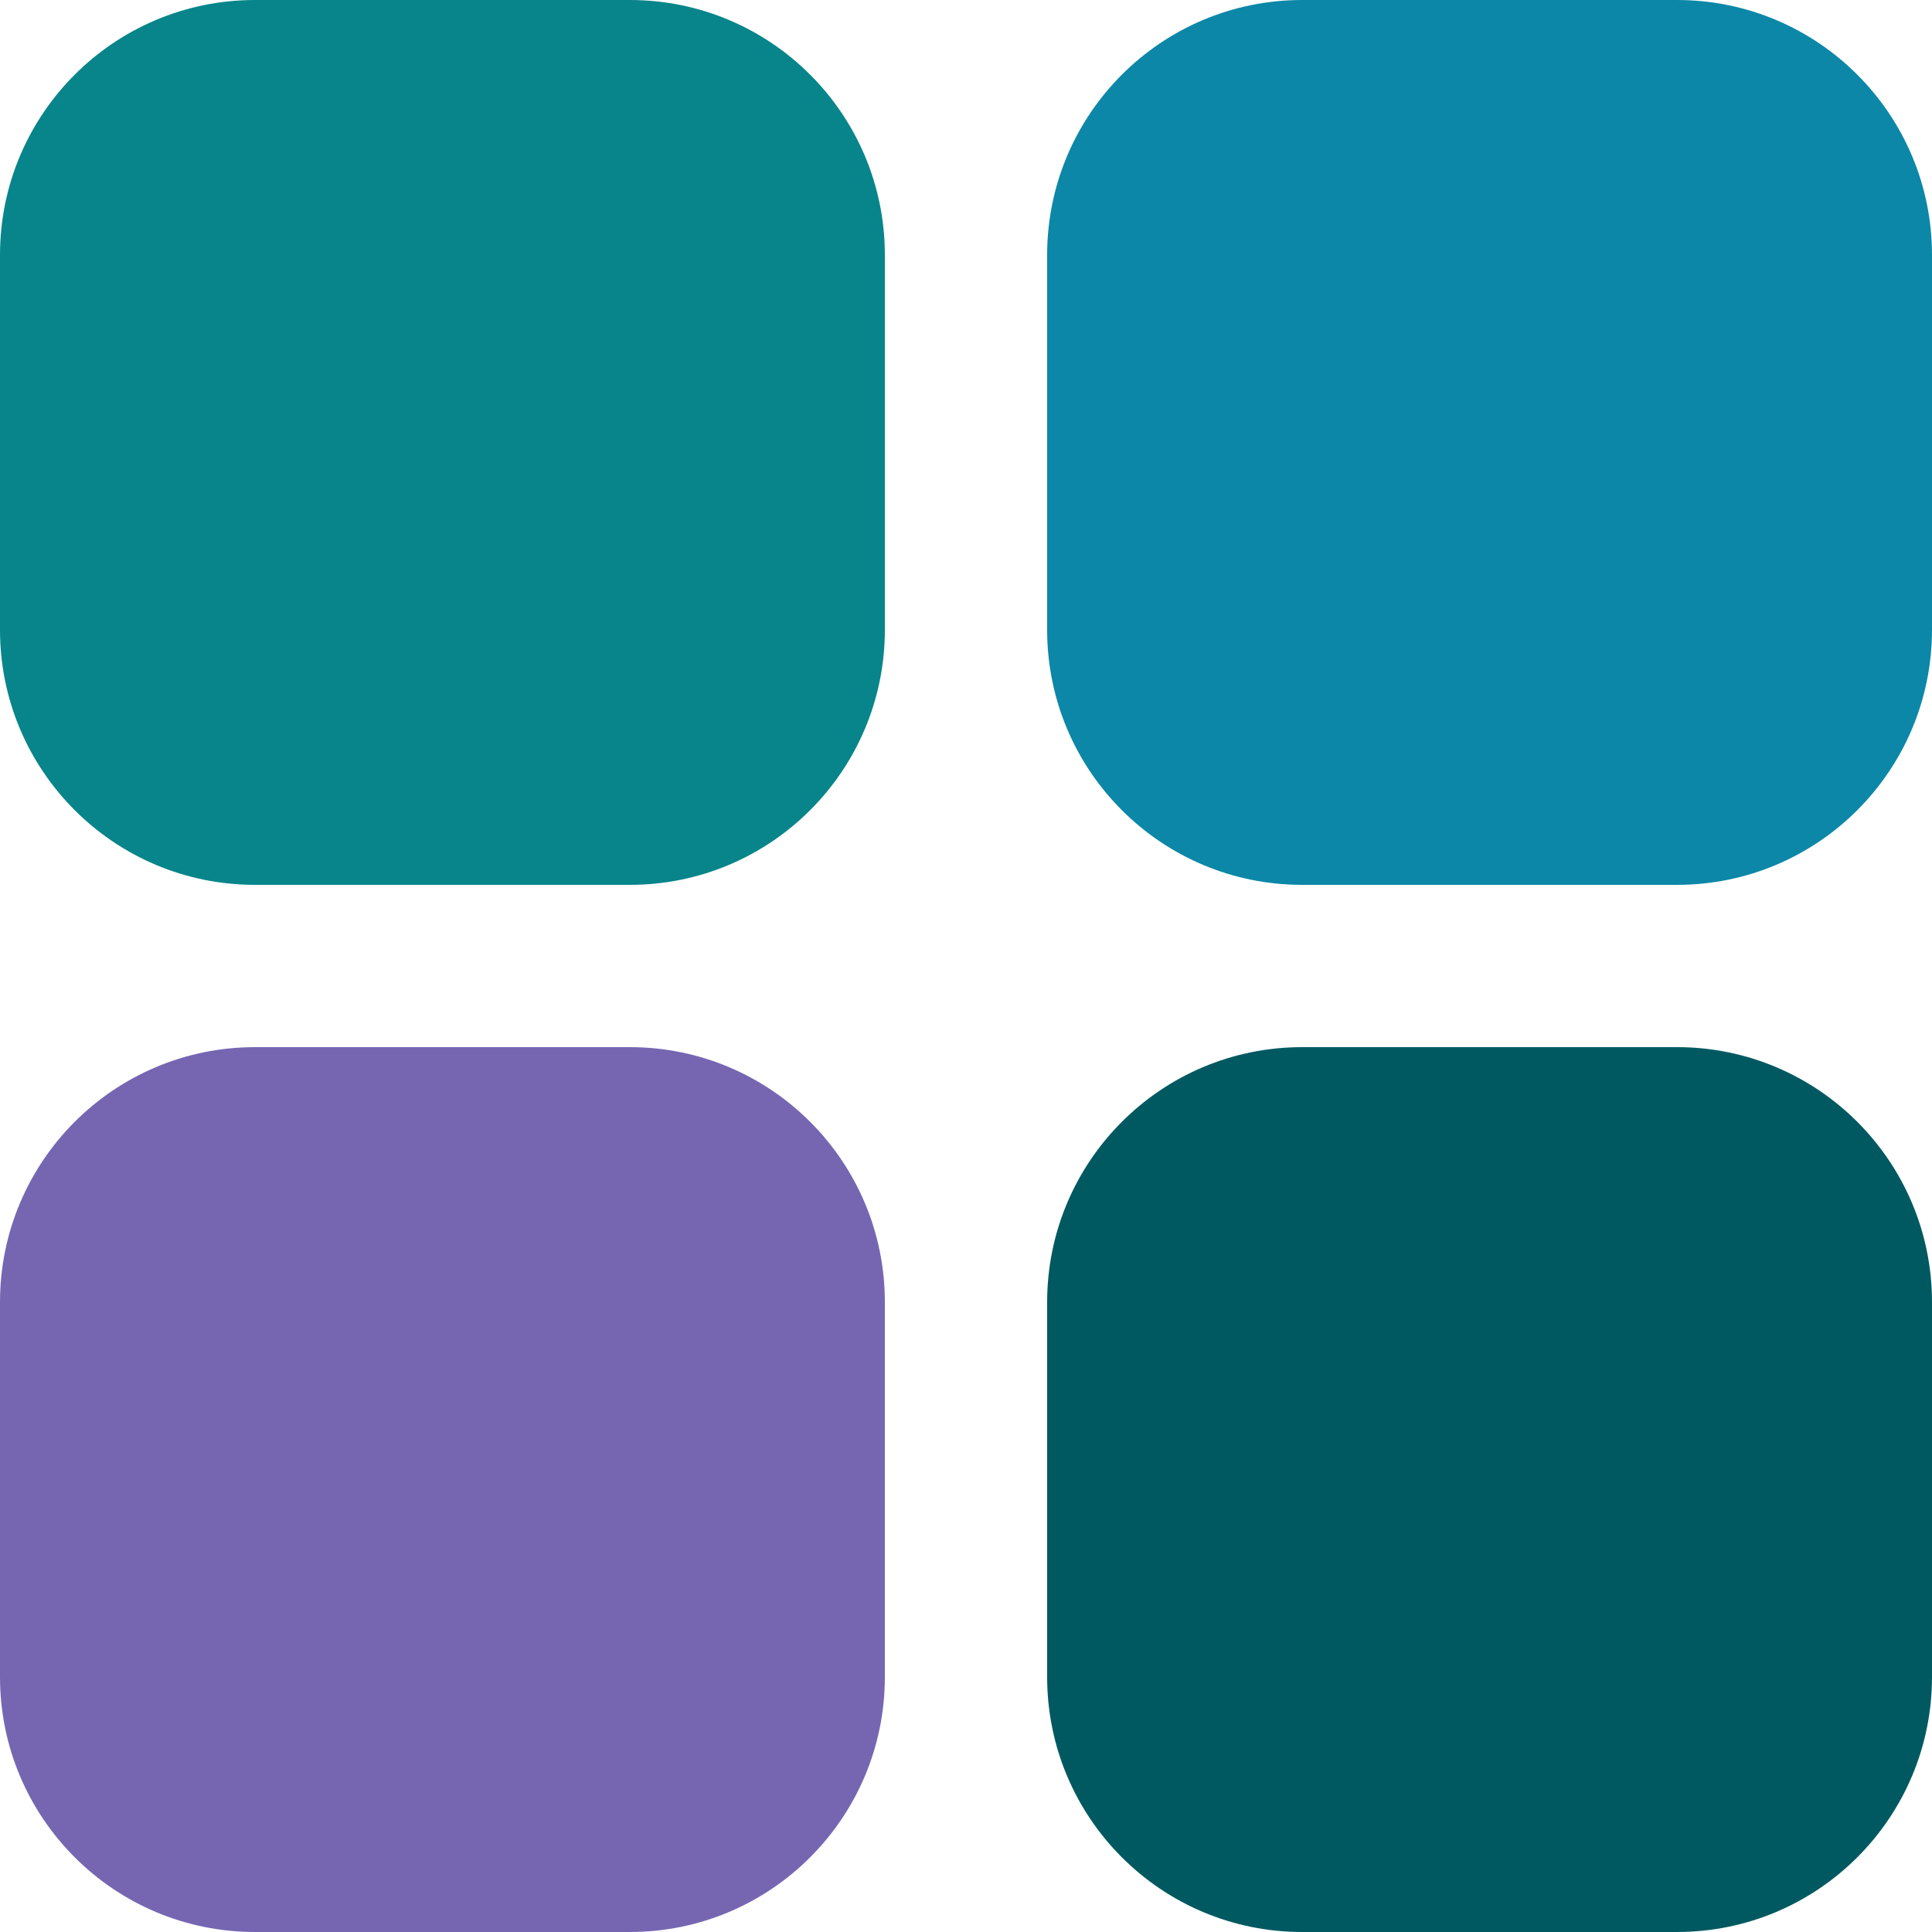
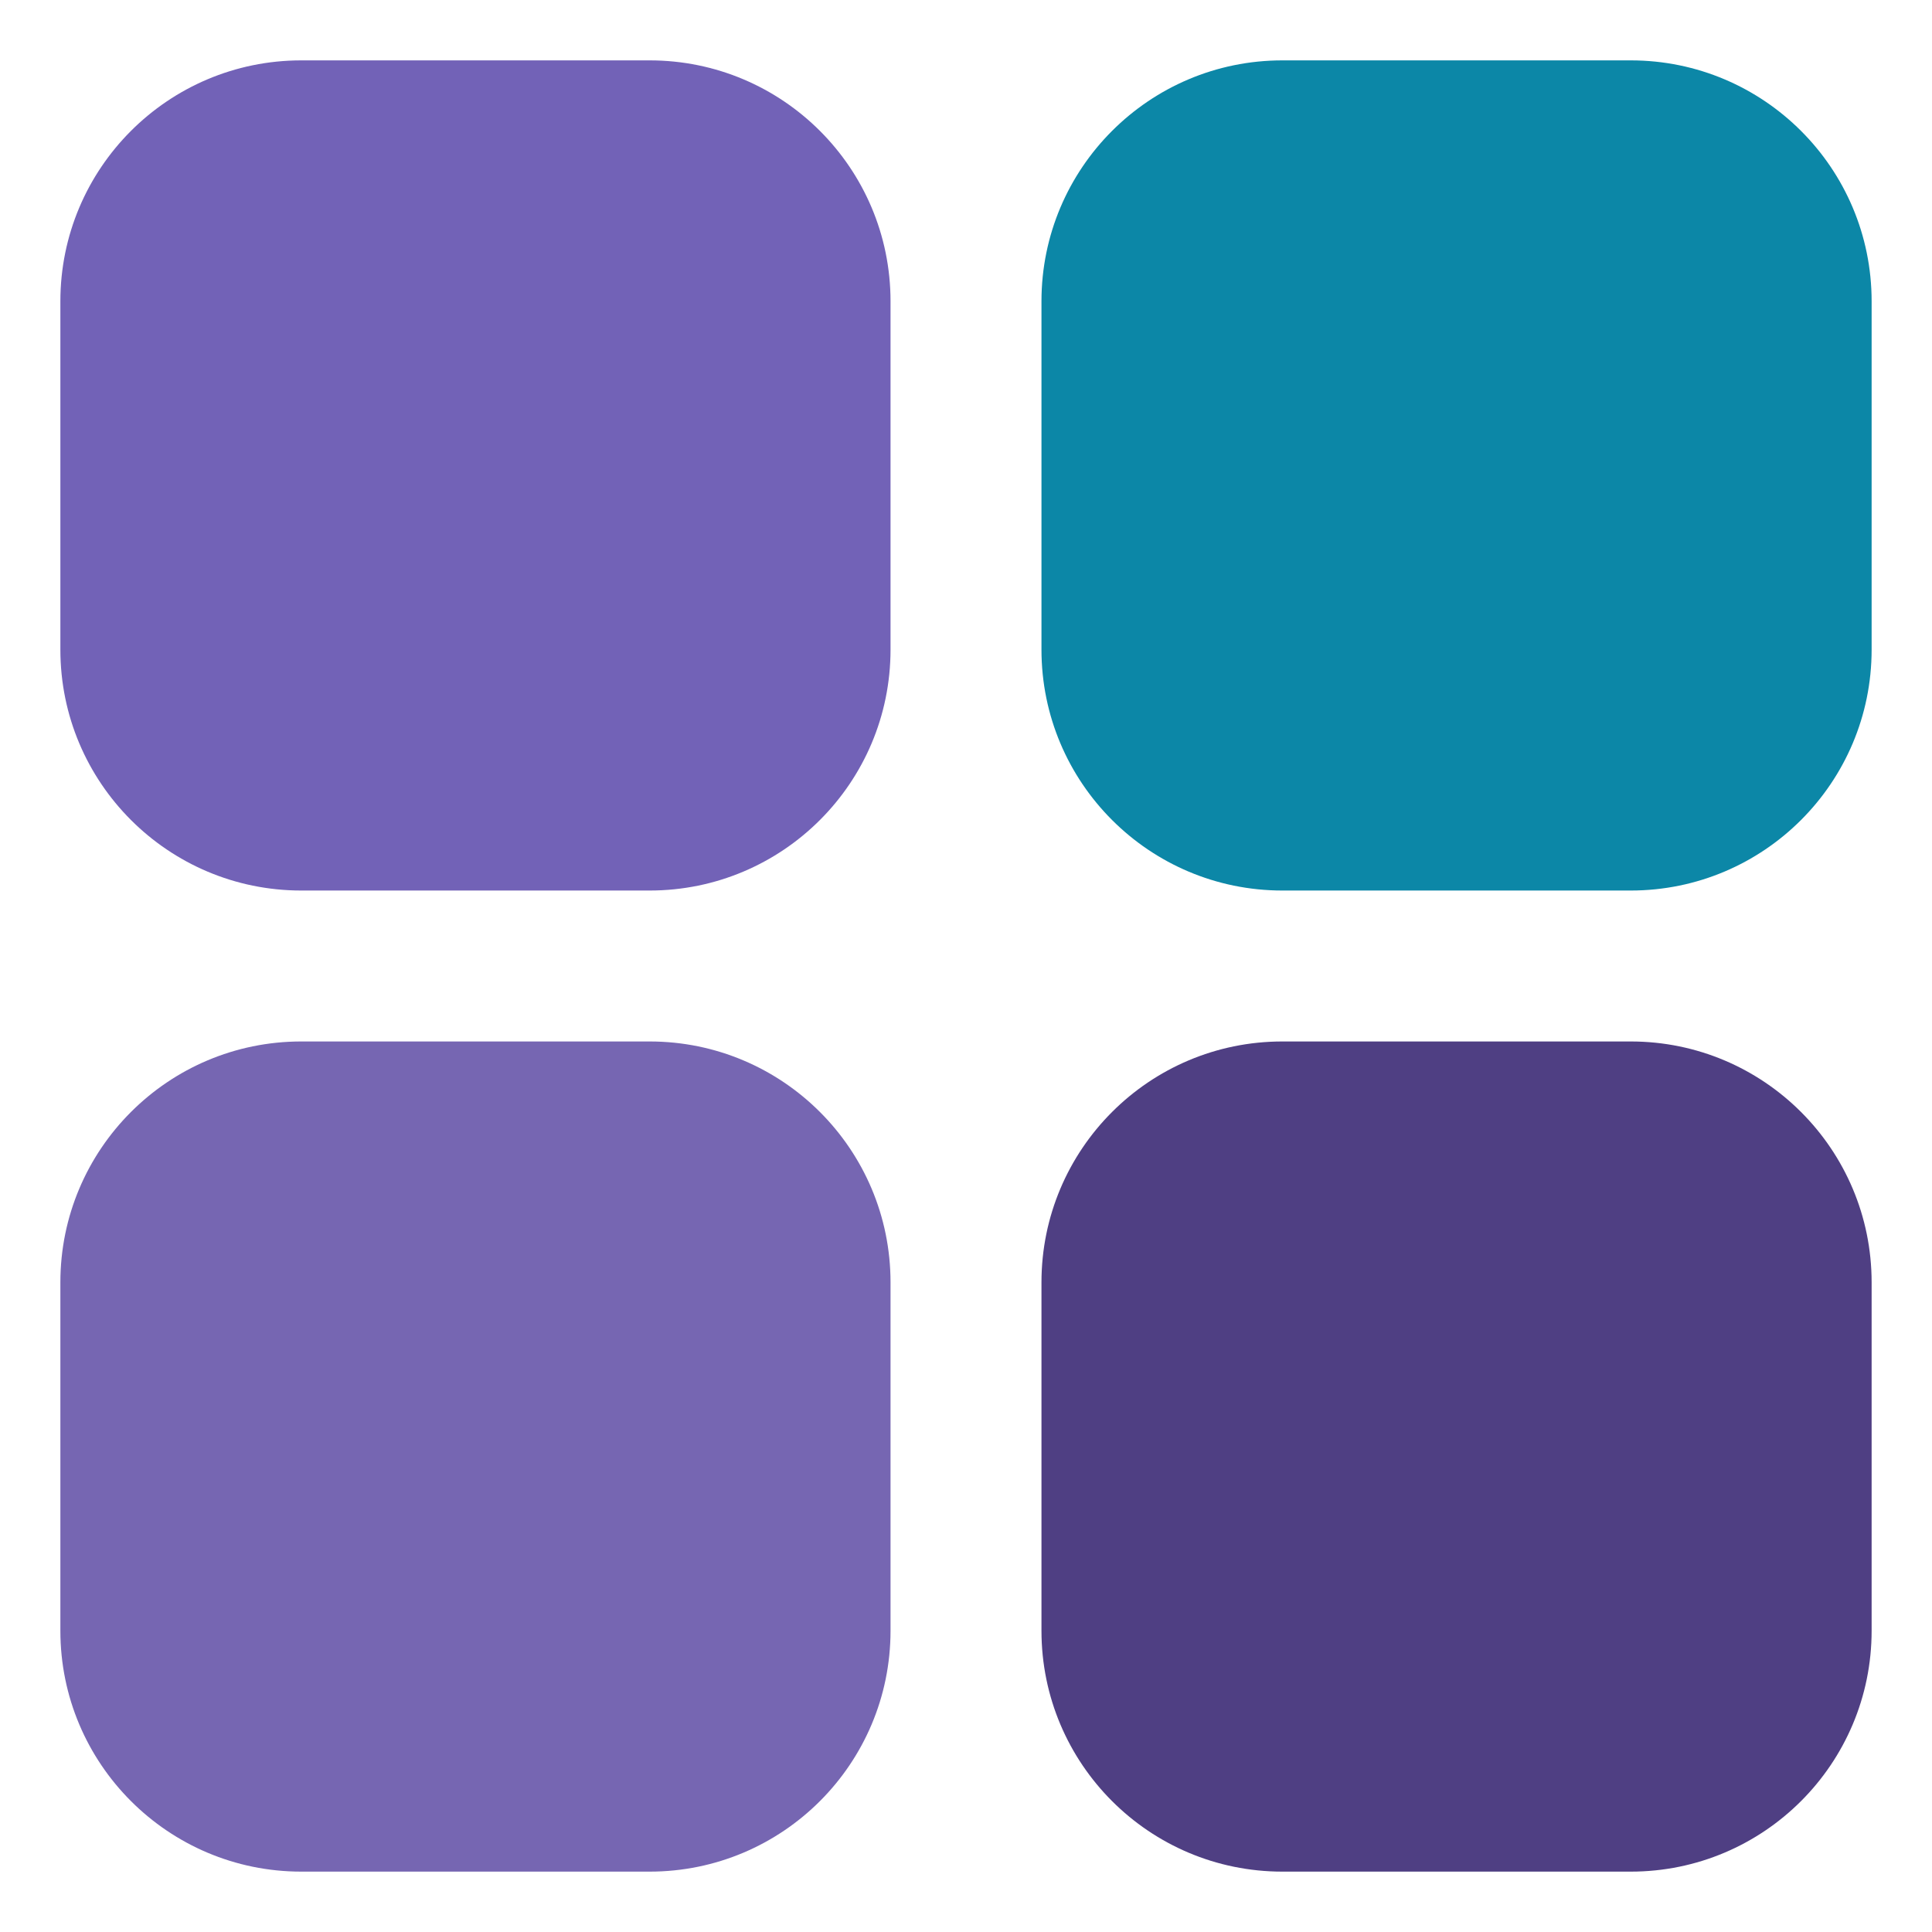
- <svg xmlns="http://www.w3.org/2000/svg" viewBox="0 0 500 500">
-   <rect x="0" y="0" width="229" height="229" rx="66" fill="#07858a" />
-   <rect x="271" y="0" width="229" height="229" rx="66" fill="#0c87a7" />
-   <rect x="0" y="271" width="229" height="229" rx="66" fill="#7666b2" />
-   <rect x="271" y="271" width="229" height="229" rx="66" fill="#005961" />
+ <svg xmlns="http://www.w3.org/2000/svg" viewBox="0 0 32 32">
+   <style>@media (prefers-color-scheme: dark) { .m1 { fill: #8f82e2; } }</style>
+   <rect class="m1" x="1" y="1" width="13.75" height="13.75" rx="3.99" fill="#7262b7" />
+   <rect x="17.25" y="1" width="13.75" height="13.75" rx="3.99" fill="#0c87a7" />
+   <rect x="1" y="17.25" width="13.75" height="13.75" rx="3.99" fill="#7666b2" />
+   <rect x="17.25" y="17.25" width="13.75" height="13.75" rx="3.99" fill="#4f3f83" />
</svg>
